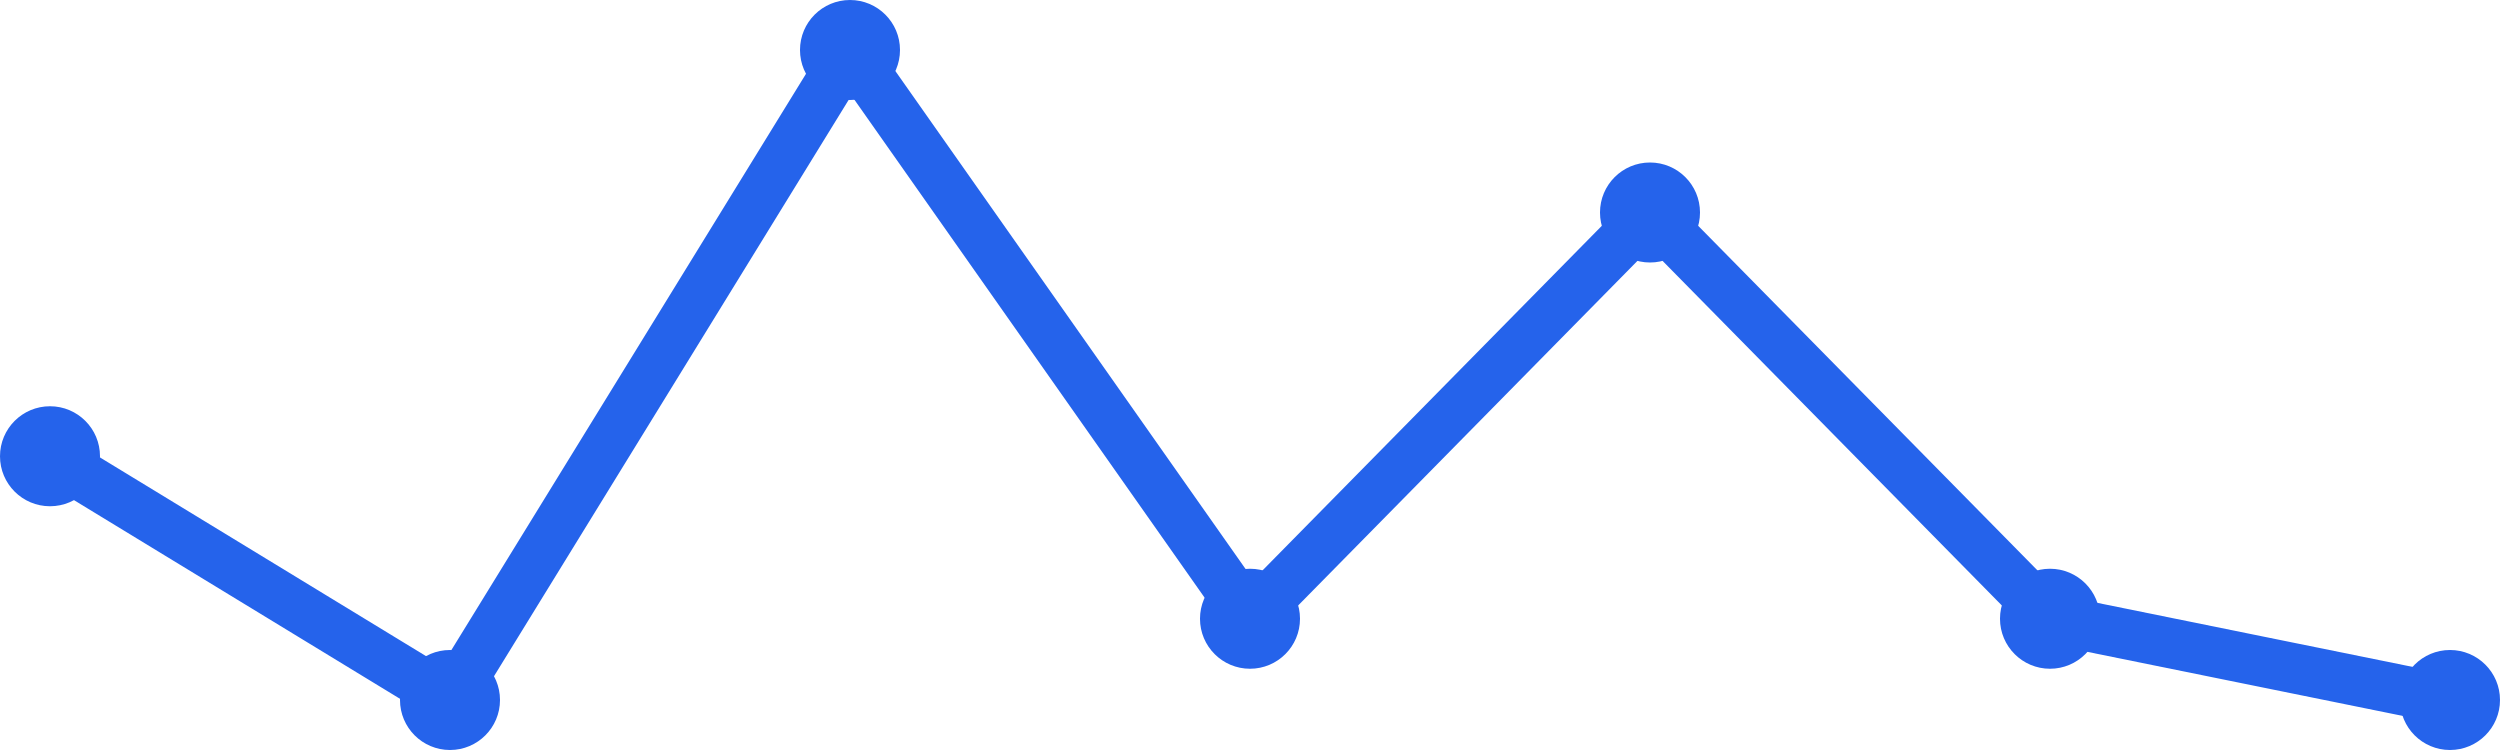
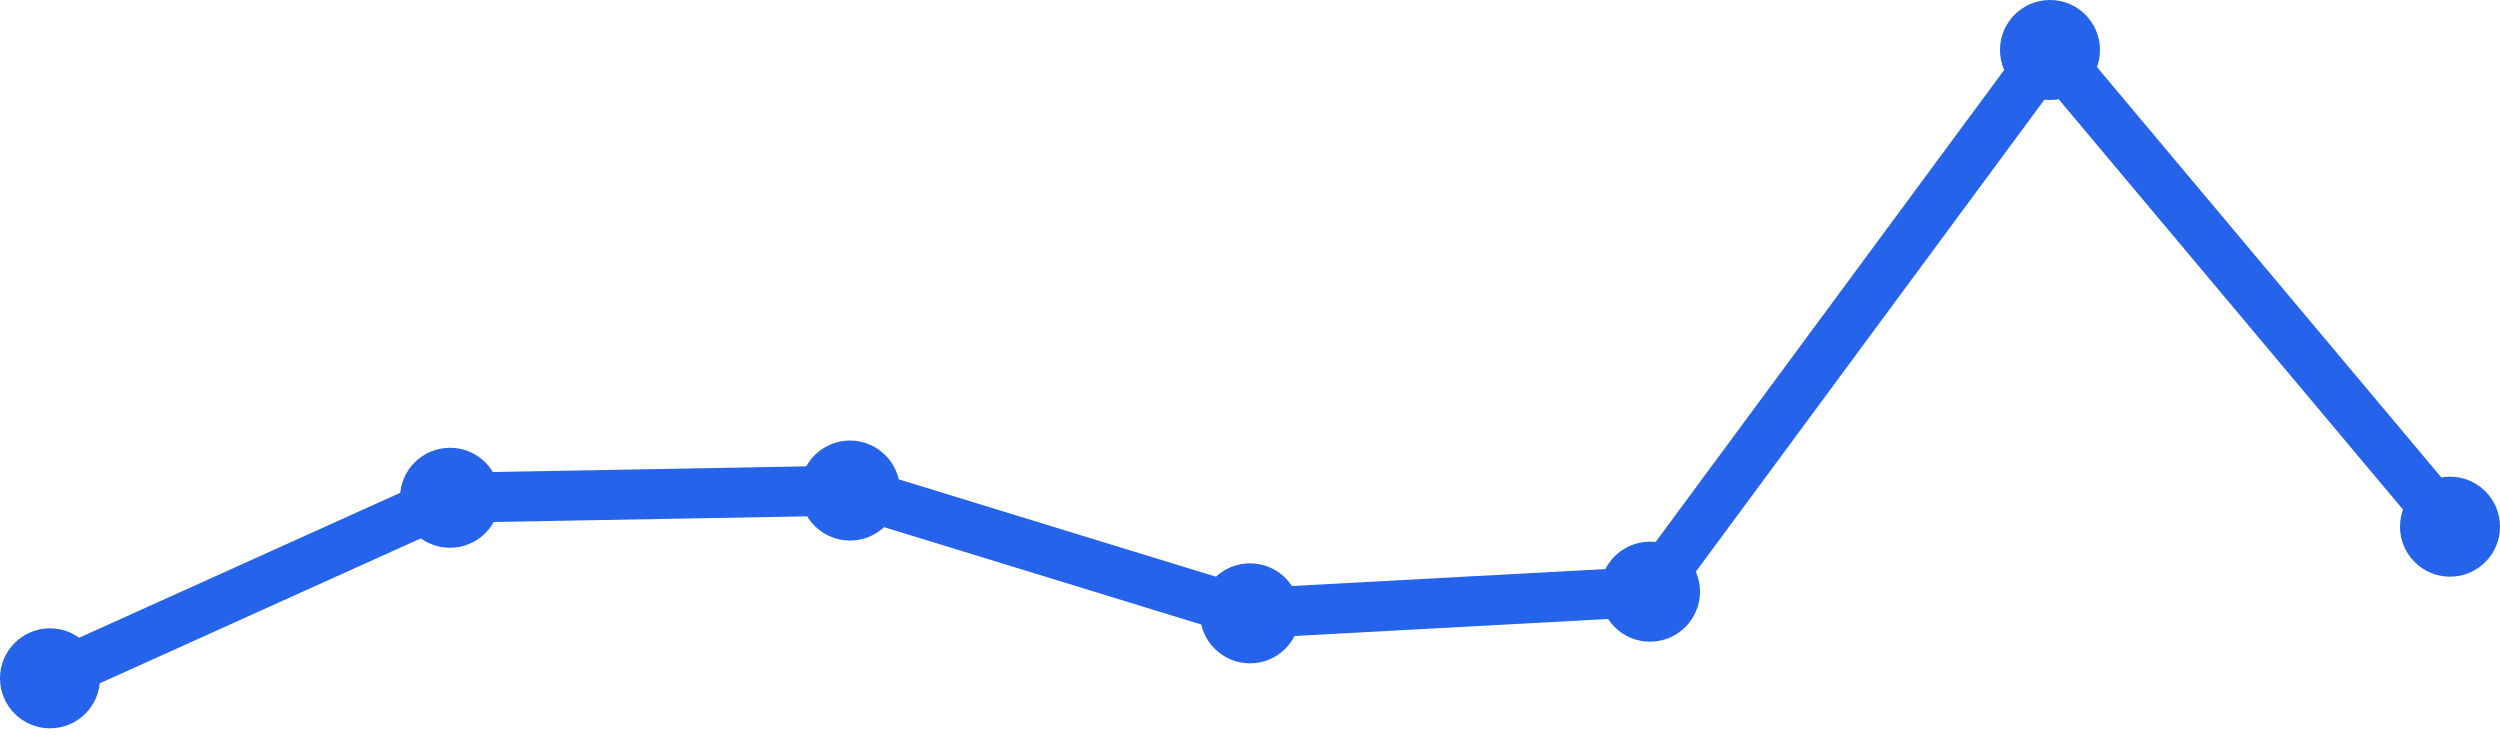
<svg xmlns="http://www.w3.org/2000/svg" width="100" height="30" viewBox="0 0 100 30">
-   <path d="M 2,18.25 L 18,28 L 34,2 L 50,24.75 L 66,8.5 L 82,24.75 L 98,28" fill="none" stroke="#2563eb" stroke-width="2" stroke-linecap="round" stroke-linejoin="round" />
-   <circle cx="2" cy="18.25" r="2" fill="#2563eb" />
-   <circle cx="18" cy="28" r="2" fill="#2563eb" />
-   <circle cx="34" cy="2" r="2" fill="#2563eb" />
-   <circle cx="50" cy="24.75" r="2" fill="#2563eb" />
-   <circle cx="66" cy="8.5" r="2" fill="#2563eb" />
-   <circle cx="82" cy="24.75" r="2" fill="#2563eb" />
-   <circle cx="98" cy="28" r="2" fill="#2563eb" />
+   <path d="M 2,27.133 L 18,19.911 L 34,19.622 L 50,24.533 L 66,23.667 L 82,2 L 98,21.067" fill="none" stroke="#2563eb" stroke-width="2" stroke-linecap="round" stroke-linejoin="round" />
+   <circle cx="2" cy="27.133" r="2" fill="#2563eb" />
+   <circle cx="18" cy="19.911" r="2" fill="#2563eb" />
+   <circle cx="34" cy="19.622" r="2" fill="#2563eb" />
+   <circle cx="50" cy="24.533" r="2" fill="#2563eb" />
+   <circle cx="66" cy="23.667" r="2" fill="#2563eb" />
+   <circle cx="82" cy="2" r="2" fill="#2563eb" />
+   <circle cx="98" cy="21.067" r="2" fill="#2563eb" />
</svg>
